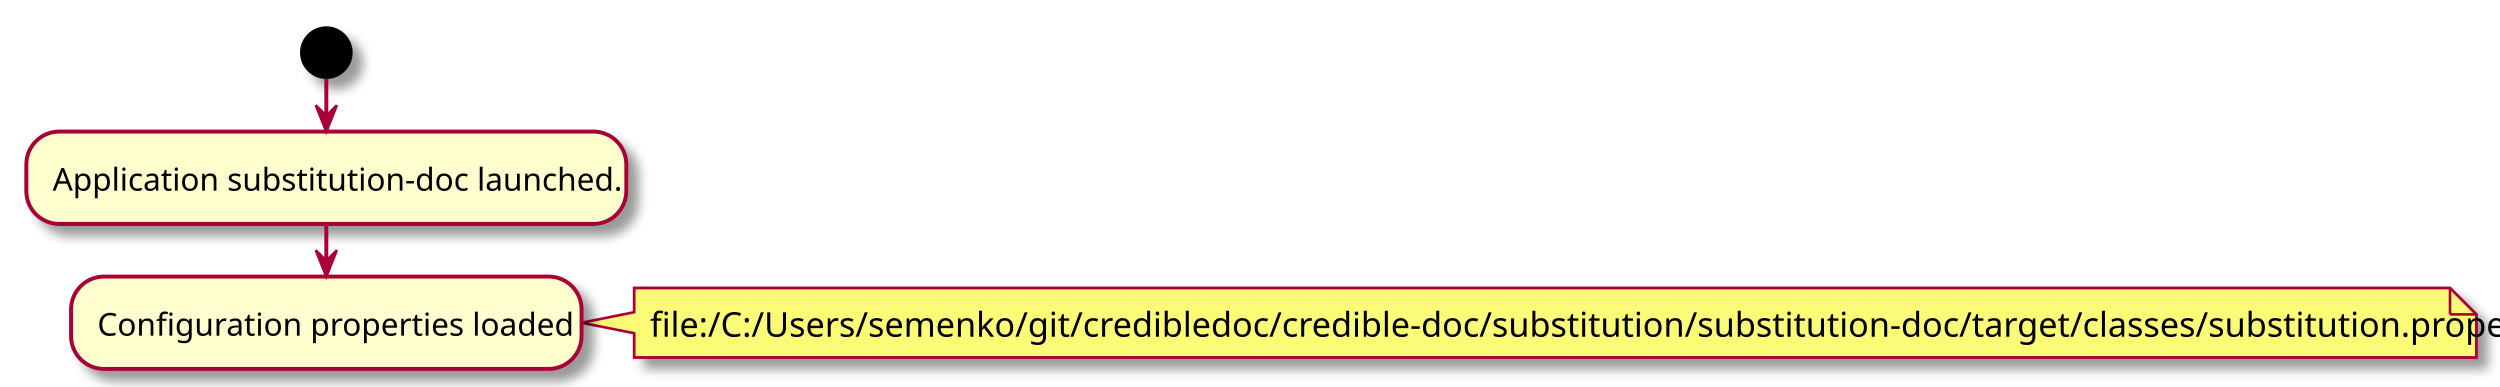
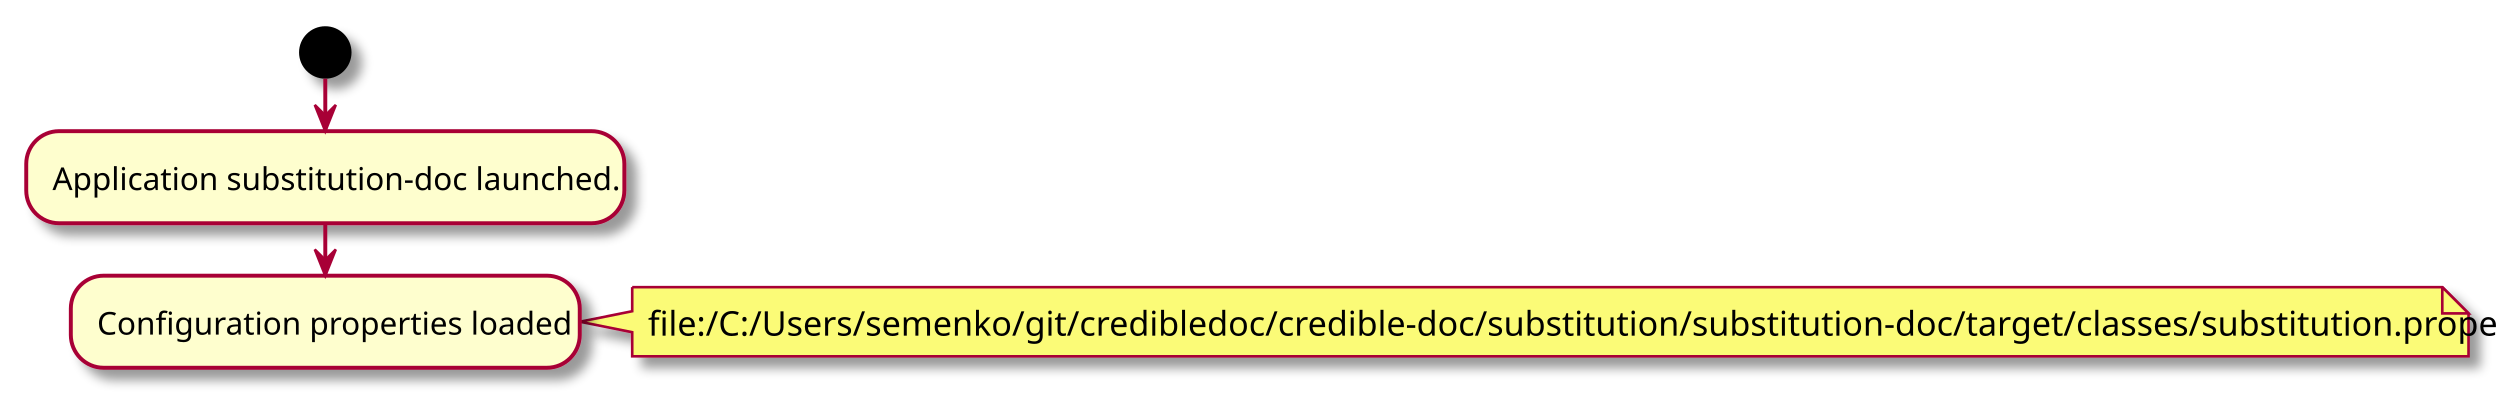
- <svg xmlns="http://www.w3.org/2000/svg" contentScriptType="application/ecmascript" contentStyleType="text/css" height="147px" preserveAspectRatio="none" style="width:950px;height:147px;" version="1.1" viewBox="0 0 950 147" width="950px" zoomAndPan="magnify">
+ <svg xmlns="http://www.w3.org/2000/svg" contentScriptType="application/ecmascript" contentStyleType="text/css" height="151px" preserveAspectRatio="none" style="width:953px;height:151px;" version="1.1" viewBox="0 0 953 151" width="953px" zoomAndPan="magnify">
  <defs>
-     <filter height="300%" id="frv4uon" width="300%" x="-1" y="-1">
+     <filter height="300%" id="f1reesrac4u1dq" width="300%" x="-1" y="-1">
      <feGaussianBlur result="blurOut" stdDeviation="2.0" />
      <feColorMatrix in="blurOut" result="blurOut2" type="matrix" values="0 0 0 0 0 0 0 0 0 0 0 0 0 0 0 0 0 0 .4 0" />
      <feOffset dx="4.0" dy="4.0" in="blurOut2" result="blurOut3" />
      <feBlend in="SourceGraphic" in2="blurOut3" mode="normal" />
    </filter>
  </defs>
  <g>
-     <ellipse cx="124" cy="20" fill="#000000" filter="url(#frv4uon)" rx="10" ry="10" style="stroke: none; stroke-width: 1.0;" />
-     <rect fill="#FEFECE" filter="url(#frv4uon)" height="35.094" rx="12.5" ry="12.5" style="stroke: #A80036; stroke-width: 1.5;" width="228" x="10" y="50" />
+     <ellipse cx="124" cy="20" fill="#000000" filter="url(#f1reesrac4u1dq)" rx="10" ry="10" style="stroke: none; stroke-width: 1.0;" />
+     <rect fill="#FEFECE" filter="url(#f1reesrac4u1dq)" height="35.094" rx="12.5" ry="12.5" style="stroke: #A80036; stroke-width: 1.5;" width="228" x="10" y="50" />
    <text fill="#000000" font-family="sans-serif" font-size="12" lengthAdjust="spacingAndGlyphs" textLength="208" x="20" y="72.457">Application substitution-doc launched.</text>
-     <polygon fill="#FBFB77" filter="url(#frv4uon)" points="241,109.465,241,135.816,941,135.816,941,119.465,931,109.465,241,109.465" style="stroke: #A80036; stroke-width: 1.0;" />
-     <polygon fill="#FBFB77" points="241,109.465,241,118.641,221,122.641,241,126.641,241,135.816,941,135.816,941,119.465,931,109.465,241,109.465" style="stroke: #A80036; stroke-width: 1.0;" />
-     <line style="stroke: #A80036; stroke-width: 1.0;" x1="931" x2="931" y1="109.465" y2="119.465" />
-     <line style="stroke: #A80036; stroke-width: 1.0;" x1="941" x2="931" y1="119.465" y2="119.465" />
+     <path d="M241,109.465 L241,118.641 L221,122.641 L241,126.641 L241,135.816 A0,0 0 0 0 241,135.816 L941,135.816 A0,0 0 0 0 941,135.816 L941,119.465 L931,109.465 L241,109.465 A0,0 0 0 0 241,109.465 " fill="#FBFB77" filter="url(#f1reesrac4u1dq)" style="stroke: #A80036; stroke-width: 1.0;" />
+     <path d="M931,109.465 L931,119.465 L941,119.465 L931,109.465 " fill="#FBFB77" style="stroke: #A80036; stroke-width: 1.0;" />
    <text fill="#000000" font-family="sans-serif" font-size="13" lengthAdjust="spacingAndGlyphs" textLength="679" x="247" y="127.96">file:/C:/Users/semenko/git/credibledoc/credible-doc/substitution/substitution-doc/target/classes/substitution.properties</text>
-     <rect fill="#FEFECE" filter="url(#frv4uon)" height="35.094" rx="12.5" ry="12.5" style="stroke: #A80036; stroke-width: 1.5;" width="194" x="27" y="105.094" />
+     <rect fill="#FEFECE" filter="url(#f1reesrac4u1dq)" height="35.094" rx="12.5" ry="12.5" style="stroke: #A80036; stroke-width: 1.5;" width="194" x="27" y="105.094" />
    <text fill="#000000" font-family="sans-serif" font-size="12" lengthAdjust="spacingAndGlyphs" textLength="174" x="37" y="127.551">Configuration properties loaded</text>
    <line style="stroke: #A80036; stroke-width: 1.5;" x1="124" x2="124" y1="30" y2="50" />
    <polygon fill="#A80036" points="120,40,124,50,128,40,124,44" style="stroke: #A80036; stroke-width: 1.0;" />
    <line style="stroke: #A80036; stroke-width: 1.5;" x1="124" x2="124" y1="85.094" y2="105.094" />
    <polygon fill="#A80036" points="120,95.094,124,105.094,128,95.094,124,99.094" style="stroke: #A80036; stroke-width: 1.0;" />
  </g>
</svg>
